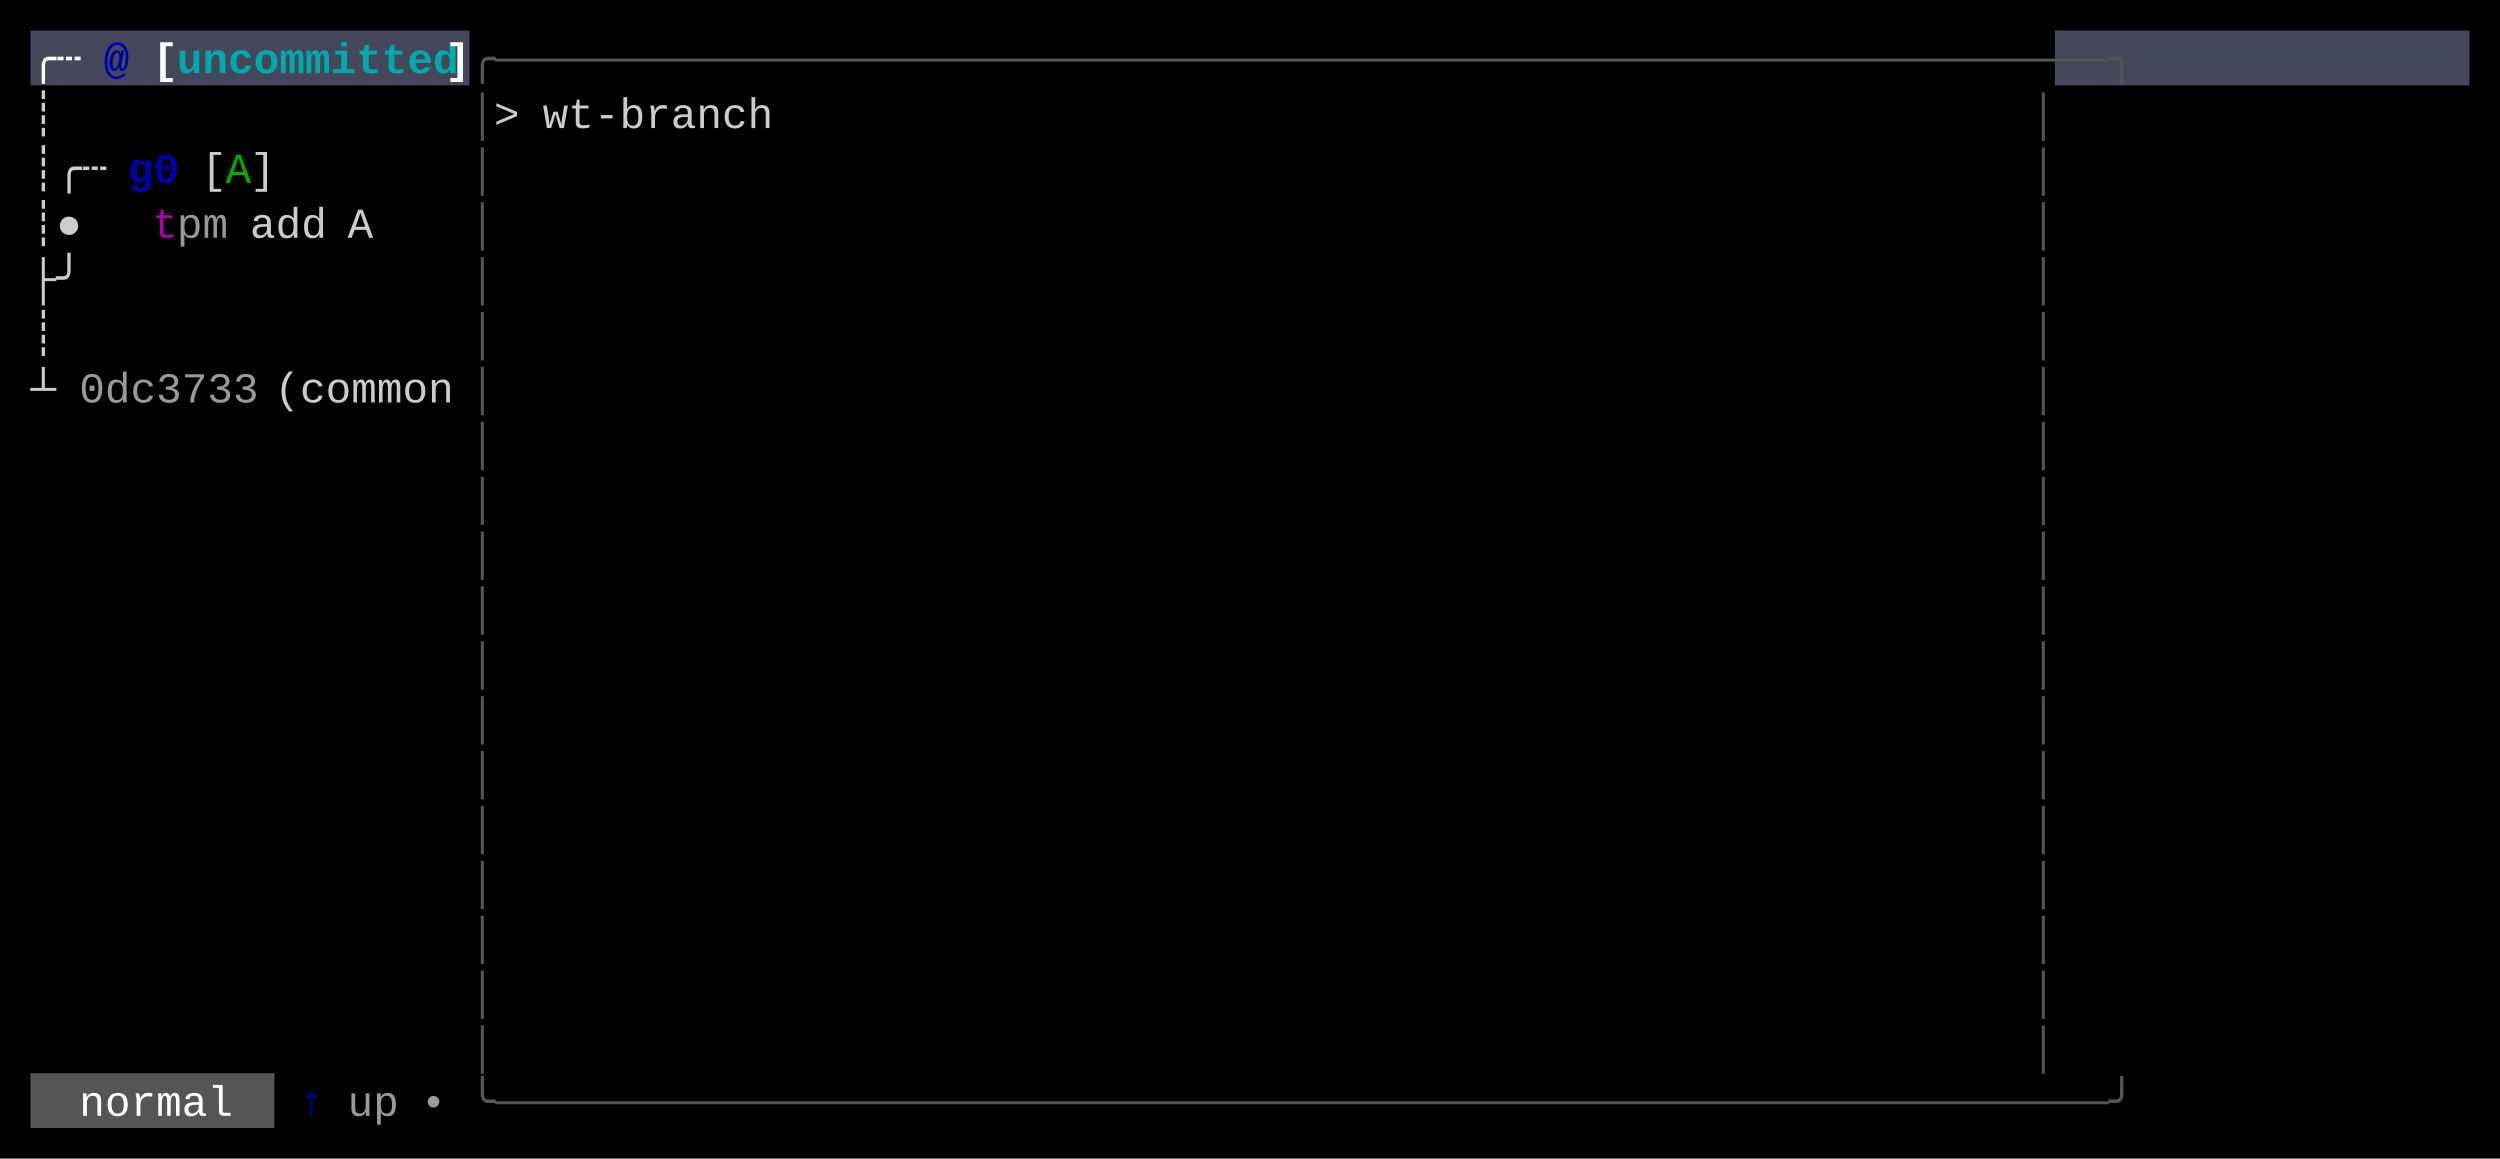
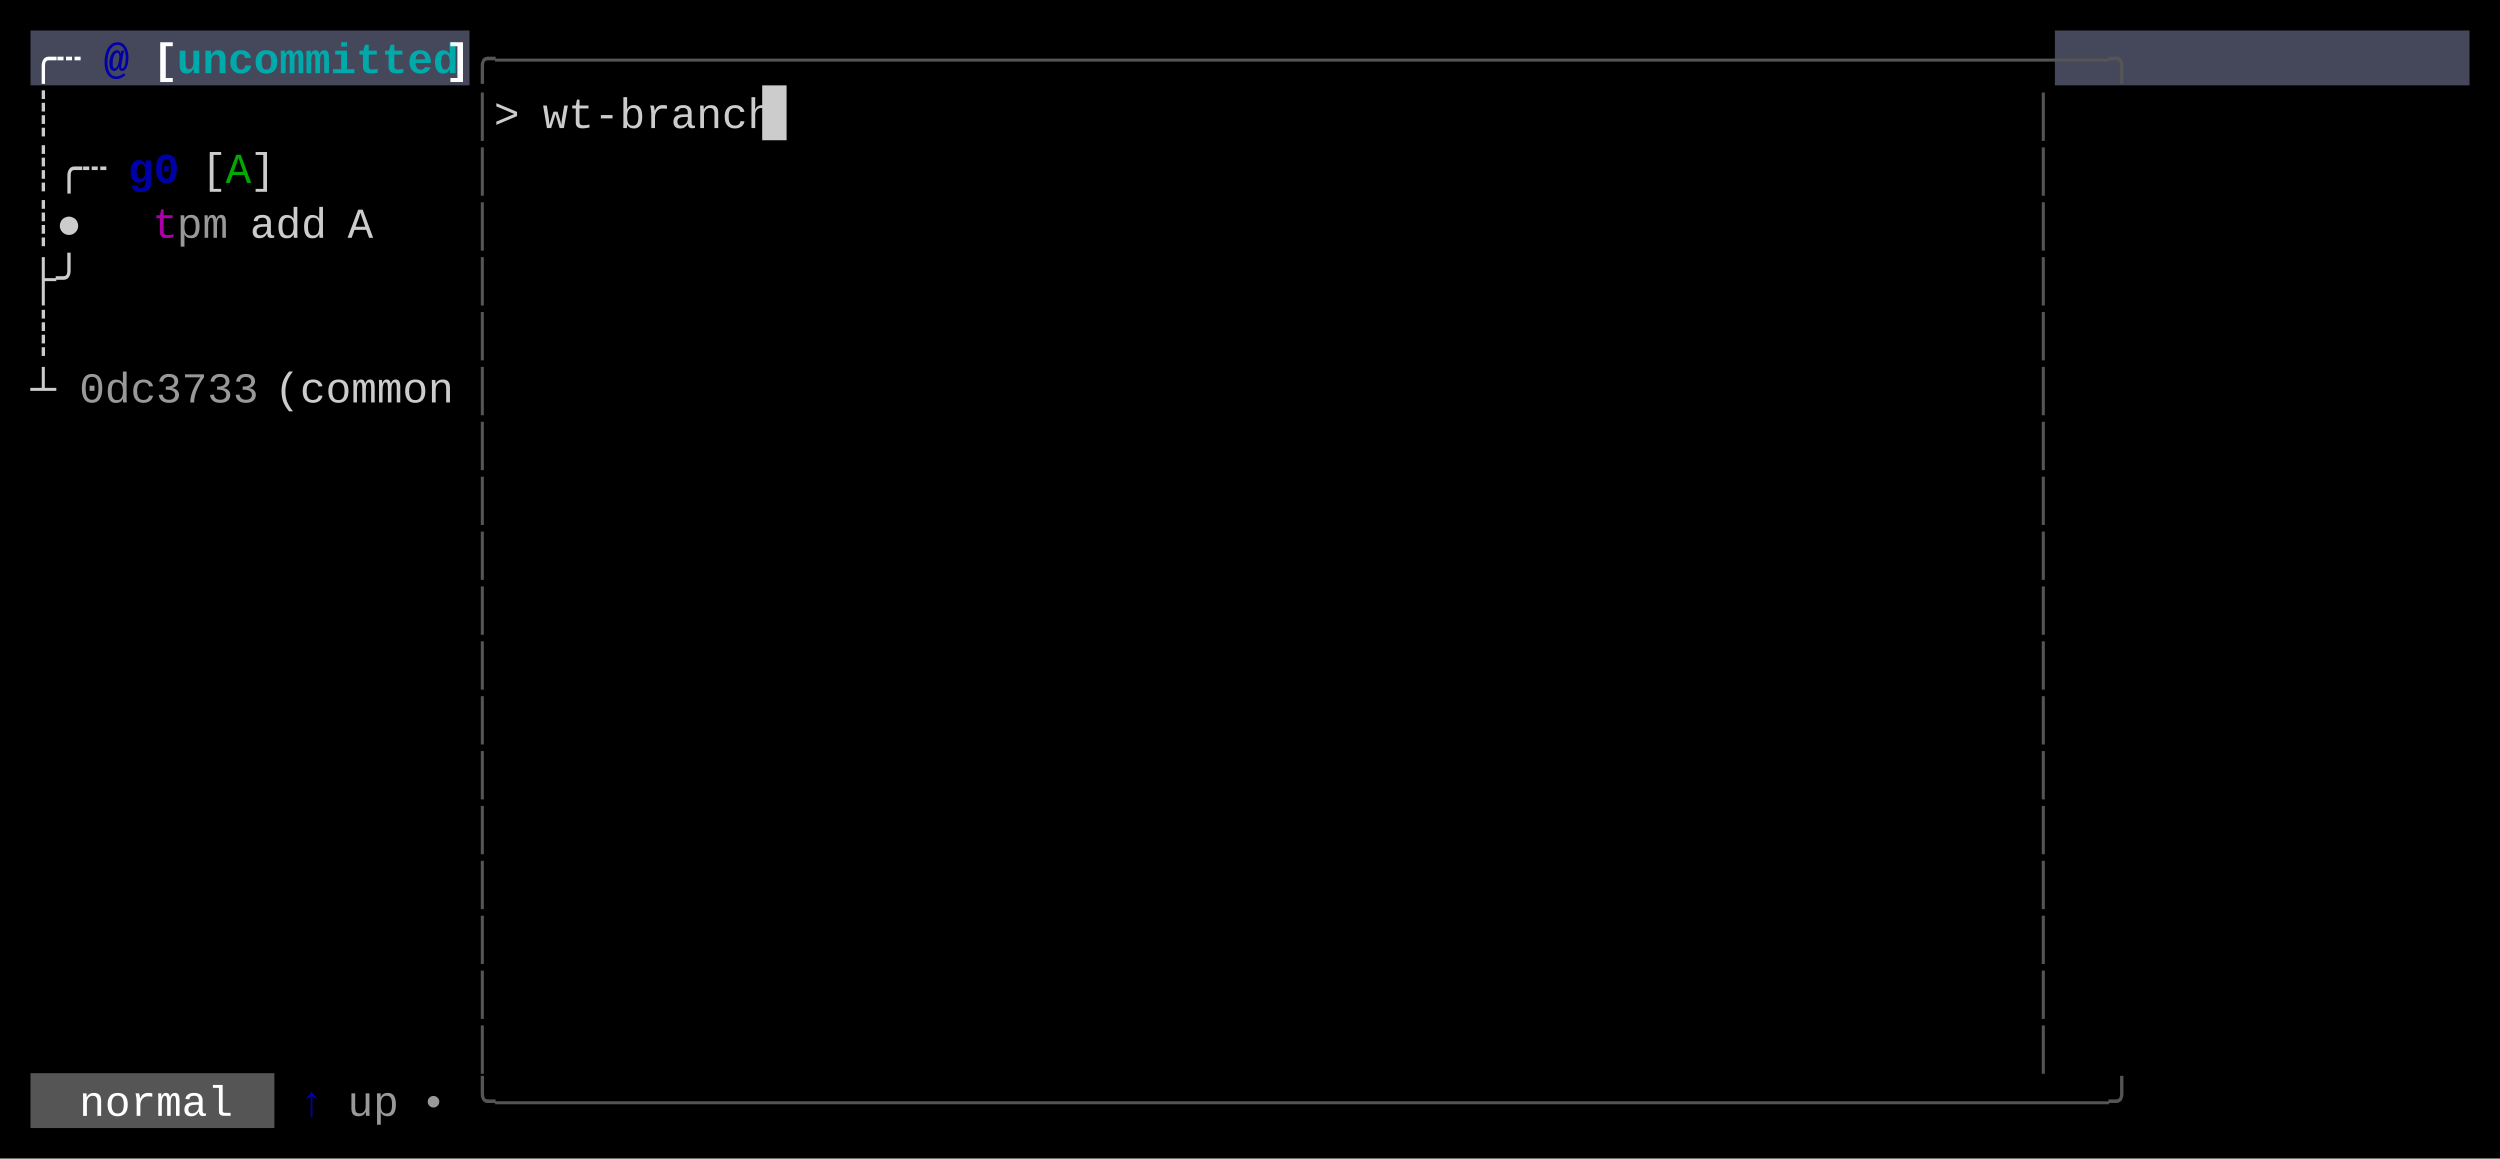
<svg xmlns="http://www.w3.org/2000/svg" width="820" height="380" viewBox="0 0 820 380">
  <rect x="0" y="0" width="820" height="380" fill="#000000" />
  <rect x="10" y="10" width="144" height="18" fill="#45475A" />
  <rect x="674" y="10" width="136" height="18" fill="#45475A" />
+   <rect x="250" y="28" width="8" height="18" fill="#CCCCCC" />
  <rect x="10" y="352" width="80" height="18" fill="#555555" />
  <g font-family="Menlo, Monaco, 'Courier New', monospace" font-size="14" xml:space="preserve">
    <text x="10 18" y="24" style="fill:#FFFFFF;font-weight:bold;">╭┄</text>
    <text x="34" y="24" style="fill:#0000AA;font-weight:bold;">@</text>
    <text x="50" y="24" style="fill:#FFFFFF;font-weight:bold;">[</text>
    <text x="58 66 74 82 90 98 106 114 122 130 138" y="24" style="fill:#00AAAA;font-weight:bold;">uncommitted</text>
    <text x="146" y="24" style="fill:#FFFFFF;font-weight:bold;">]</text>
    <text x="154 162 170 178 186 194 202 210 218 226 234 242 250 258 266 274 282 290 298 306 314 322 330 338 346 354 362 370 378 386 394 402 410 418 426 434 442 450 458 466 474 482 490 498 506 514 522 530 538 546 554 562 570 578 586 594 602 610 618 626 634 642 650 658 666" y="24" style="fill:#555555;">╭───────────────────────────────────────────────────────────────╮</text>
    <text x="10" y="42" style="fill:#CCCCCC;">┊</text>
    <text x="154" y="42" style="fill:#555555;">│</text>
    <text x="162" y="42" style="fill:#CCCCCC;">&gt;</text>
    <text x="178 186 194 202 210 218 226 234 242" y="42" style="fill:#CCCCCC;">wt-branch</text>
    <text x="666" y="42" style="fill:#555555;">│</text>
    <text x="10 18 26" y="60" style="fill:#CCCCCC;">┊╭┄</text>
    <text x="42 50" y="60" style="fill:#0000AA;font-weight:bold;">g0</text>
    <text x="66" y="60" style="fill:#CCCCCC;">[</text>
    <text x="74" y="60" style="fill:#00AA00;">A</text>
    <text x="82" y="60" style="fill:#CCCCCC;">]</text>
    <text x="154" y="60" style="fill:#555555;">│</text>
    <text x="666" y="60" style="fill:#555555;">│</text>
    <text x="10 18" y="78" style="fill:#CCCCCC;">┊●</text>
    <text x="50" y="78" style="fill:#AA00AA;">t</text>
    <text x="58 66" y="78" style="fill:#CCCCCC;opacity:0.75;">pm</text>
    <text x="82 90 98" y="78" style="fill:#CCCCCC;">add</text>
    <text x="114" y="78" style="fill:#CCCCCC;">A</text>
    <text x="154" y="78" style="fill:#555555;">│</text>
    <text x="666" y="78" style="fill:#555555;">│</text>
    <text x="10 18" y="96" style="fill:#CCCCCC;">├╯</text>
    <text x="154" y="96" style="fill:#555555;">│</text>
    <text x="666" y="96" style="fill:#555555;">│</text>
    <text x="10" y="114" style="fill:#CCCCCC;">┊</text>
    <text x="154" y="114" style="fill:#555555;">│</text>
    <text x="666" y="114" style="fill:#555555;">│</text>
    <text x="10" y="132" style="fill:#CCCCCC;">┴</text>
    <text x="26 34 42 50 58 66 74" y="132" style="fill:#CCCCCC;opacity:0.75;">0dc3733</text>
    <text x="90 98 106 114 122 130 138" y="132" style="fill:#CCCCCC;">(common</text>
    <text x="154" y="132" style="fill:#555555;">│</text>
    <text x="666" y="132" style="fill:#555555;">│</text>
    <text x="154" y="150" style="fill:#555555;">│</text>
    <text x="666" y="150" style="fill:#555555;">│</text>
    <text x="154" y="168" style="fill:#555555;">│</text>
    <text x="666" y="168" style="fill:#555555;">│</text>
    <text x="154" y="186" style="fill:#555555;">│</text>
    <text x="666" y="186" style="fill:#555555;">│</text>
    <text x="154" y="204" style="fill:#555555;">│</text>
    <text x="666" y="204" style="fill:#555555;">│</text>
    <text x="154" y="222" style="fill:#555555;">│</text>
    <text x="666" y="222" style="fill:#555555;">│</text>
    <text x="154" y="240" style="fill:#555555;">│</text>
    <text x="666" y="240" style="fill:#555555;">│</text>
    <text x="154" y="258" style="fill:#555555;">│</text>
    <text x="666" y="258" style="fill:#555555;">│</text>
    <text x="154" y="276" style="fill:#555555;">│</text>
    <text x="666" y="276" style="fill:#555555;">│</text>
    <text x="154" y="294" style="fill:#555555;">│</text>
    <text x="666" y="294" style="fill:#555555;">│</text>
    <text x="154" y="312" style="fill:#555555;">│</text>
    <text x="666" y="312" style="fill:#555555;">│</text>
    <text x="154" y="330" style="fill:#555555;">│</text>
    <text x="666" y="330" style="fill:#555555;">│</text>
    <text x="154" y="348" style="fill:#555555;">│</text>
    <text x="666" y="348" style="fill:#555555;">│</text>
    <text x="26 34 42 50 58 66" y="366" style="fill:#FFFFFF;">normal</text>
    <text x="98" y="366" style="fill:#0000AA;">↑</text>
    <text x="114 122" y="366" style="fill:#CCCCCC;opacity:0.75;">up</text>
    <text x="138" y="366" style="fill:#CCCCCC;opacity:0.75;">•</text>
    <text x="154 162 170 178 186 194 202 210 218 226 234 242 250 258 266 274 282 290 298 306 314 322 330 338 346 354 362 370 378 386 394 402 410 418 426 434 442 450 458 466 474 482 490 498 506 514 522 530 538 546 554 562 570 578 586 594 602 610 618 626 634 642 650 658 666" y="366" style="fill:#555555;">╰───────────────────────────────────────────────────────────────╯</text>
  </g>
</svg>
